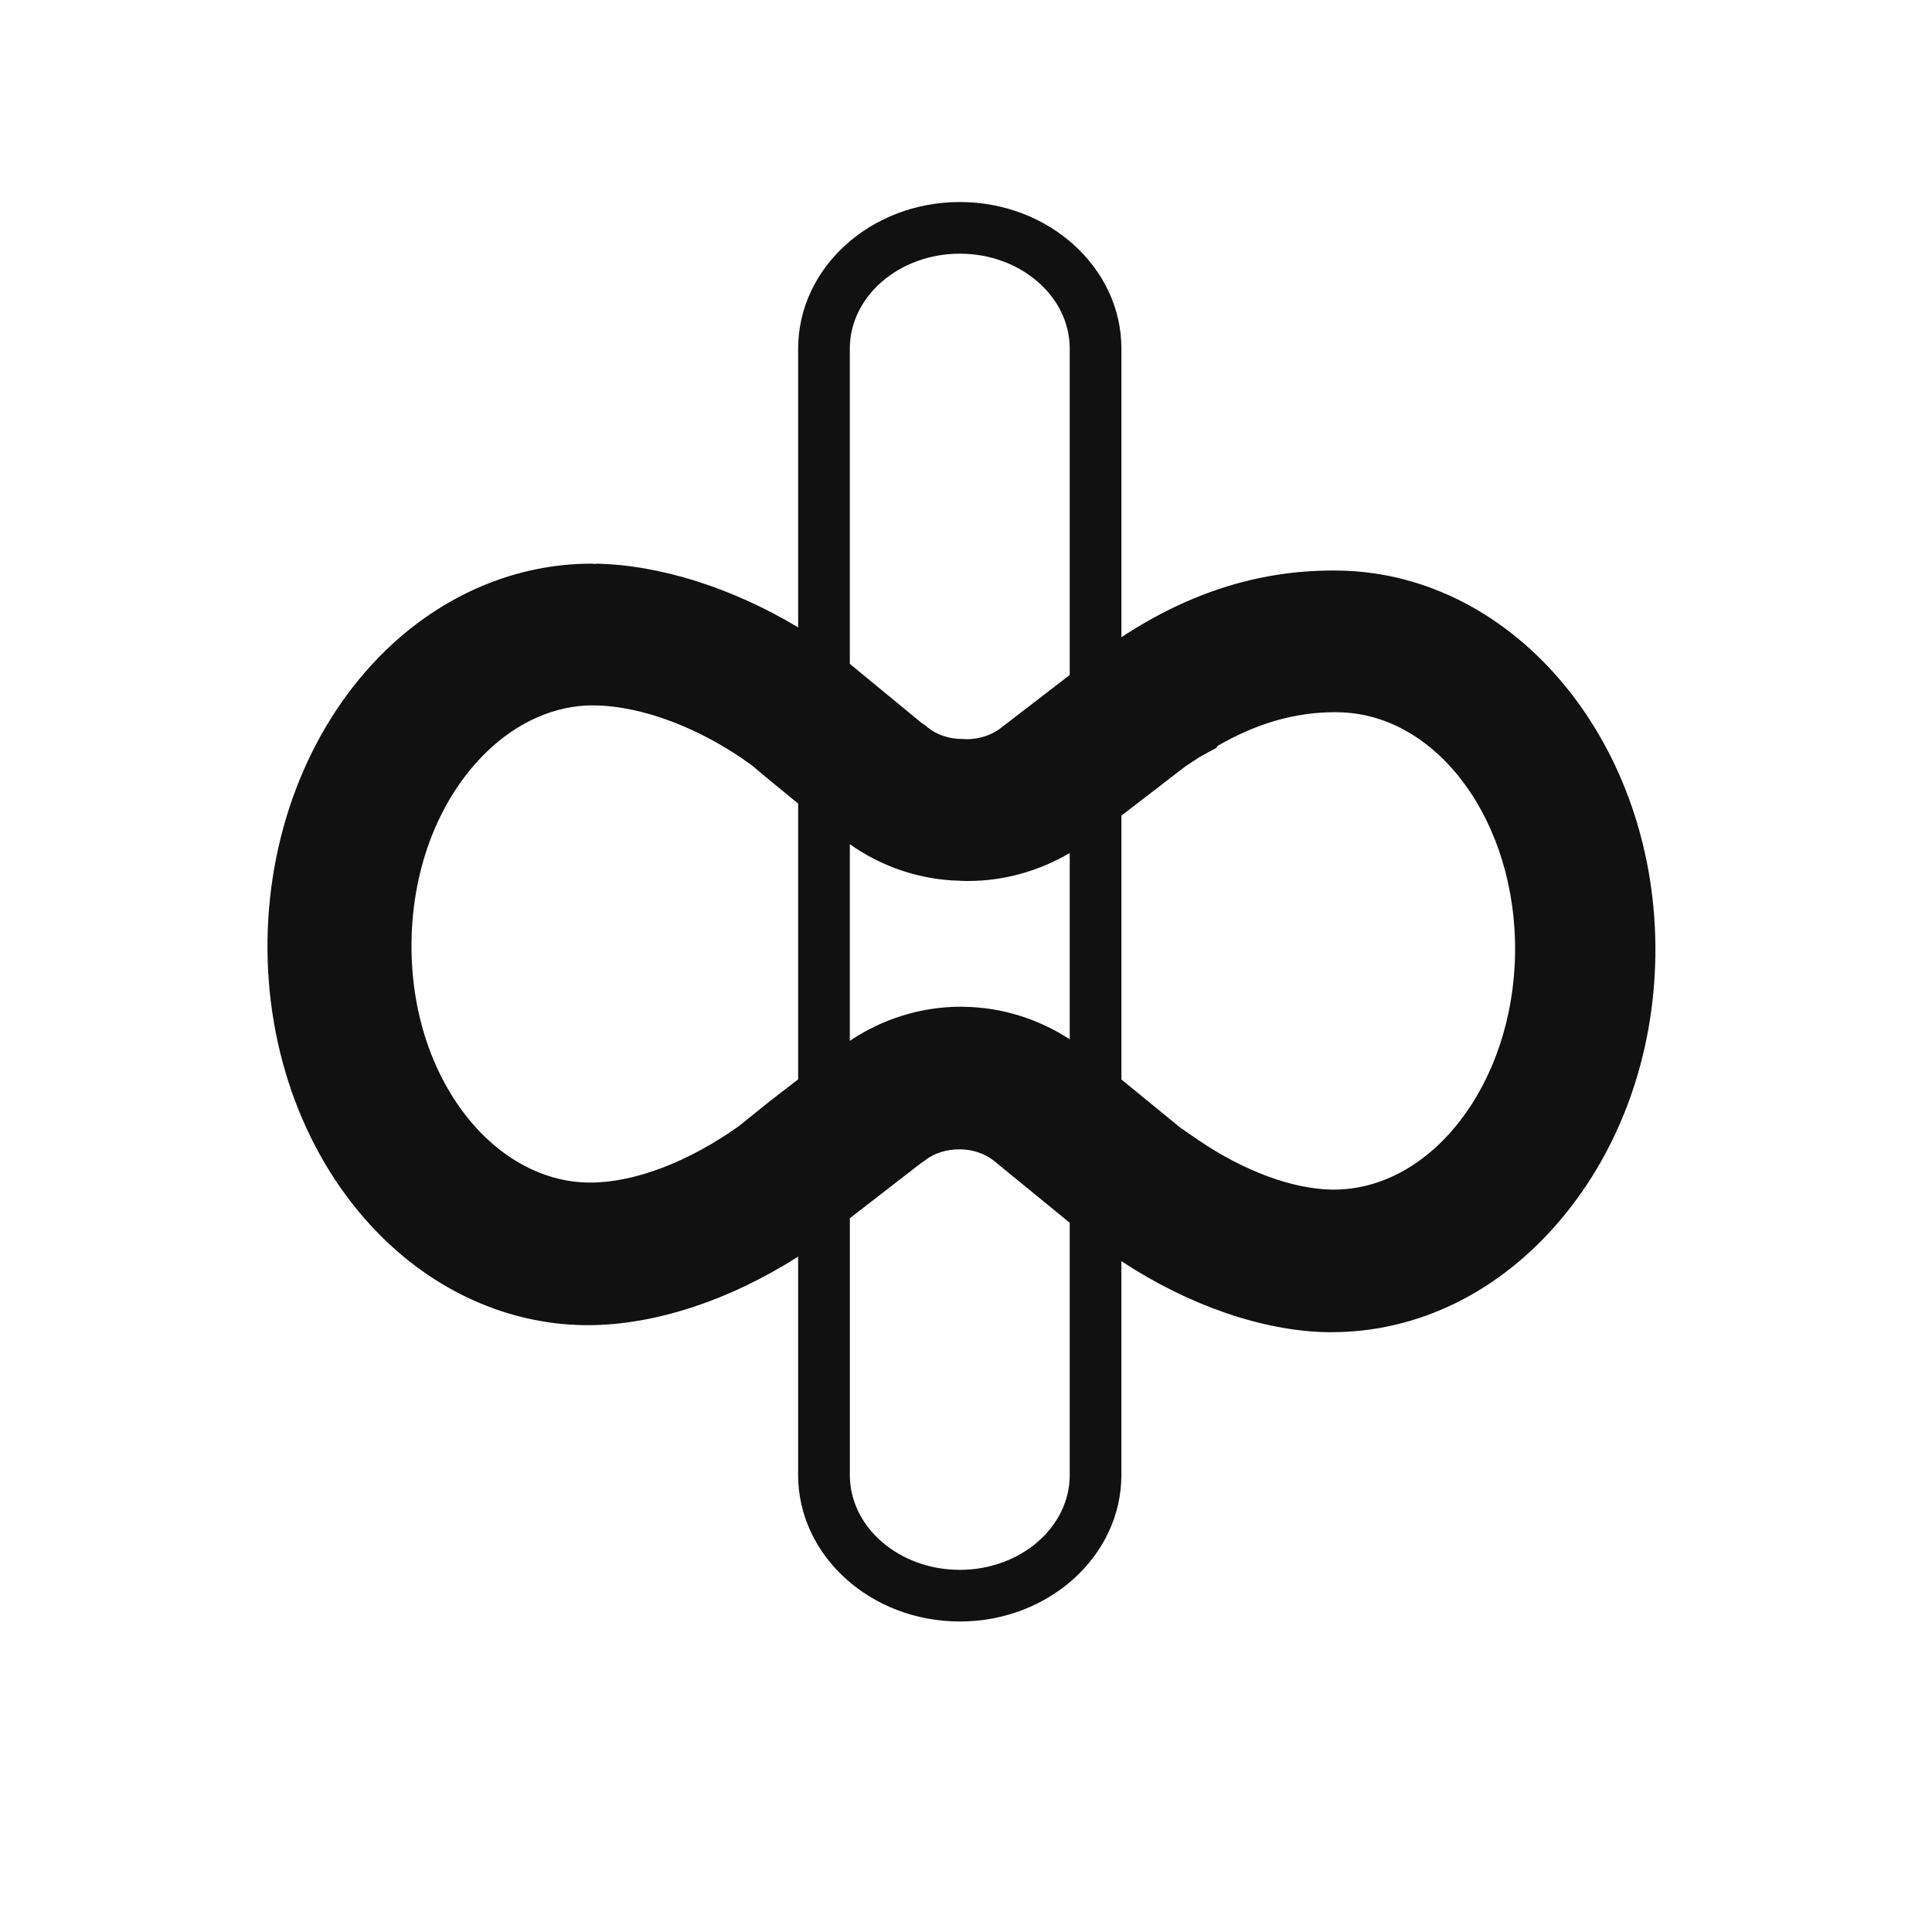
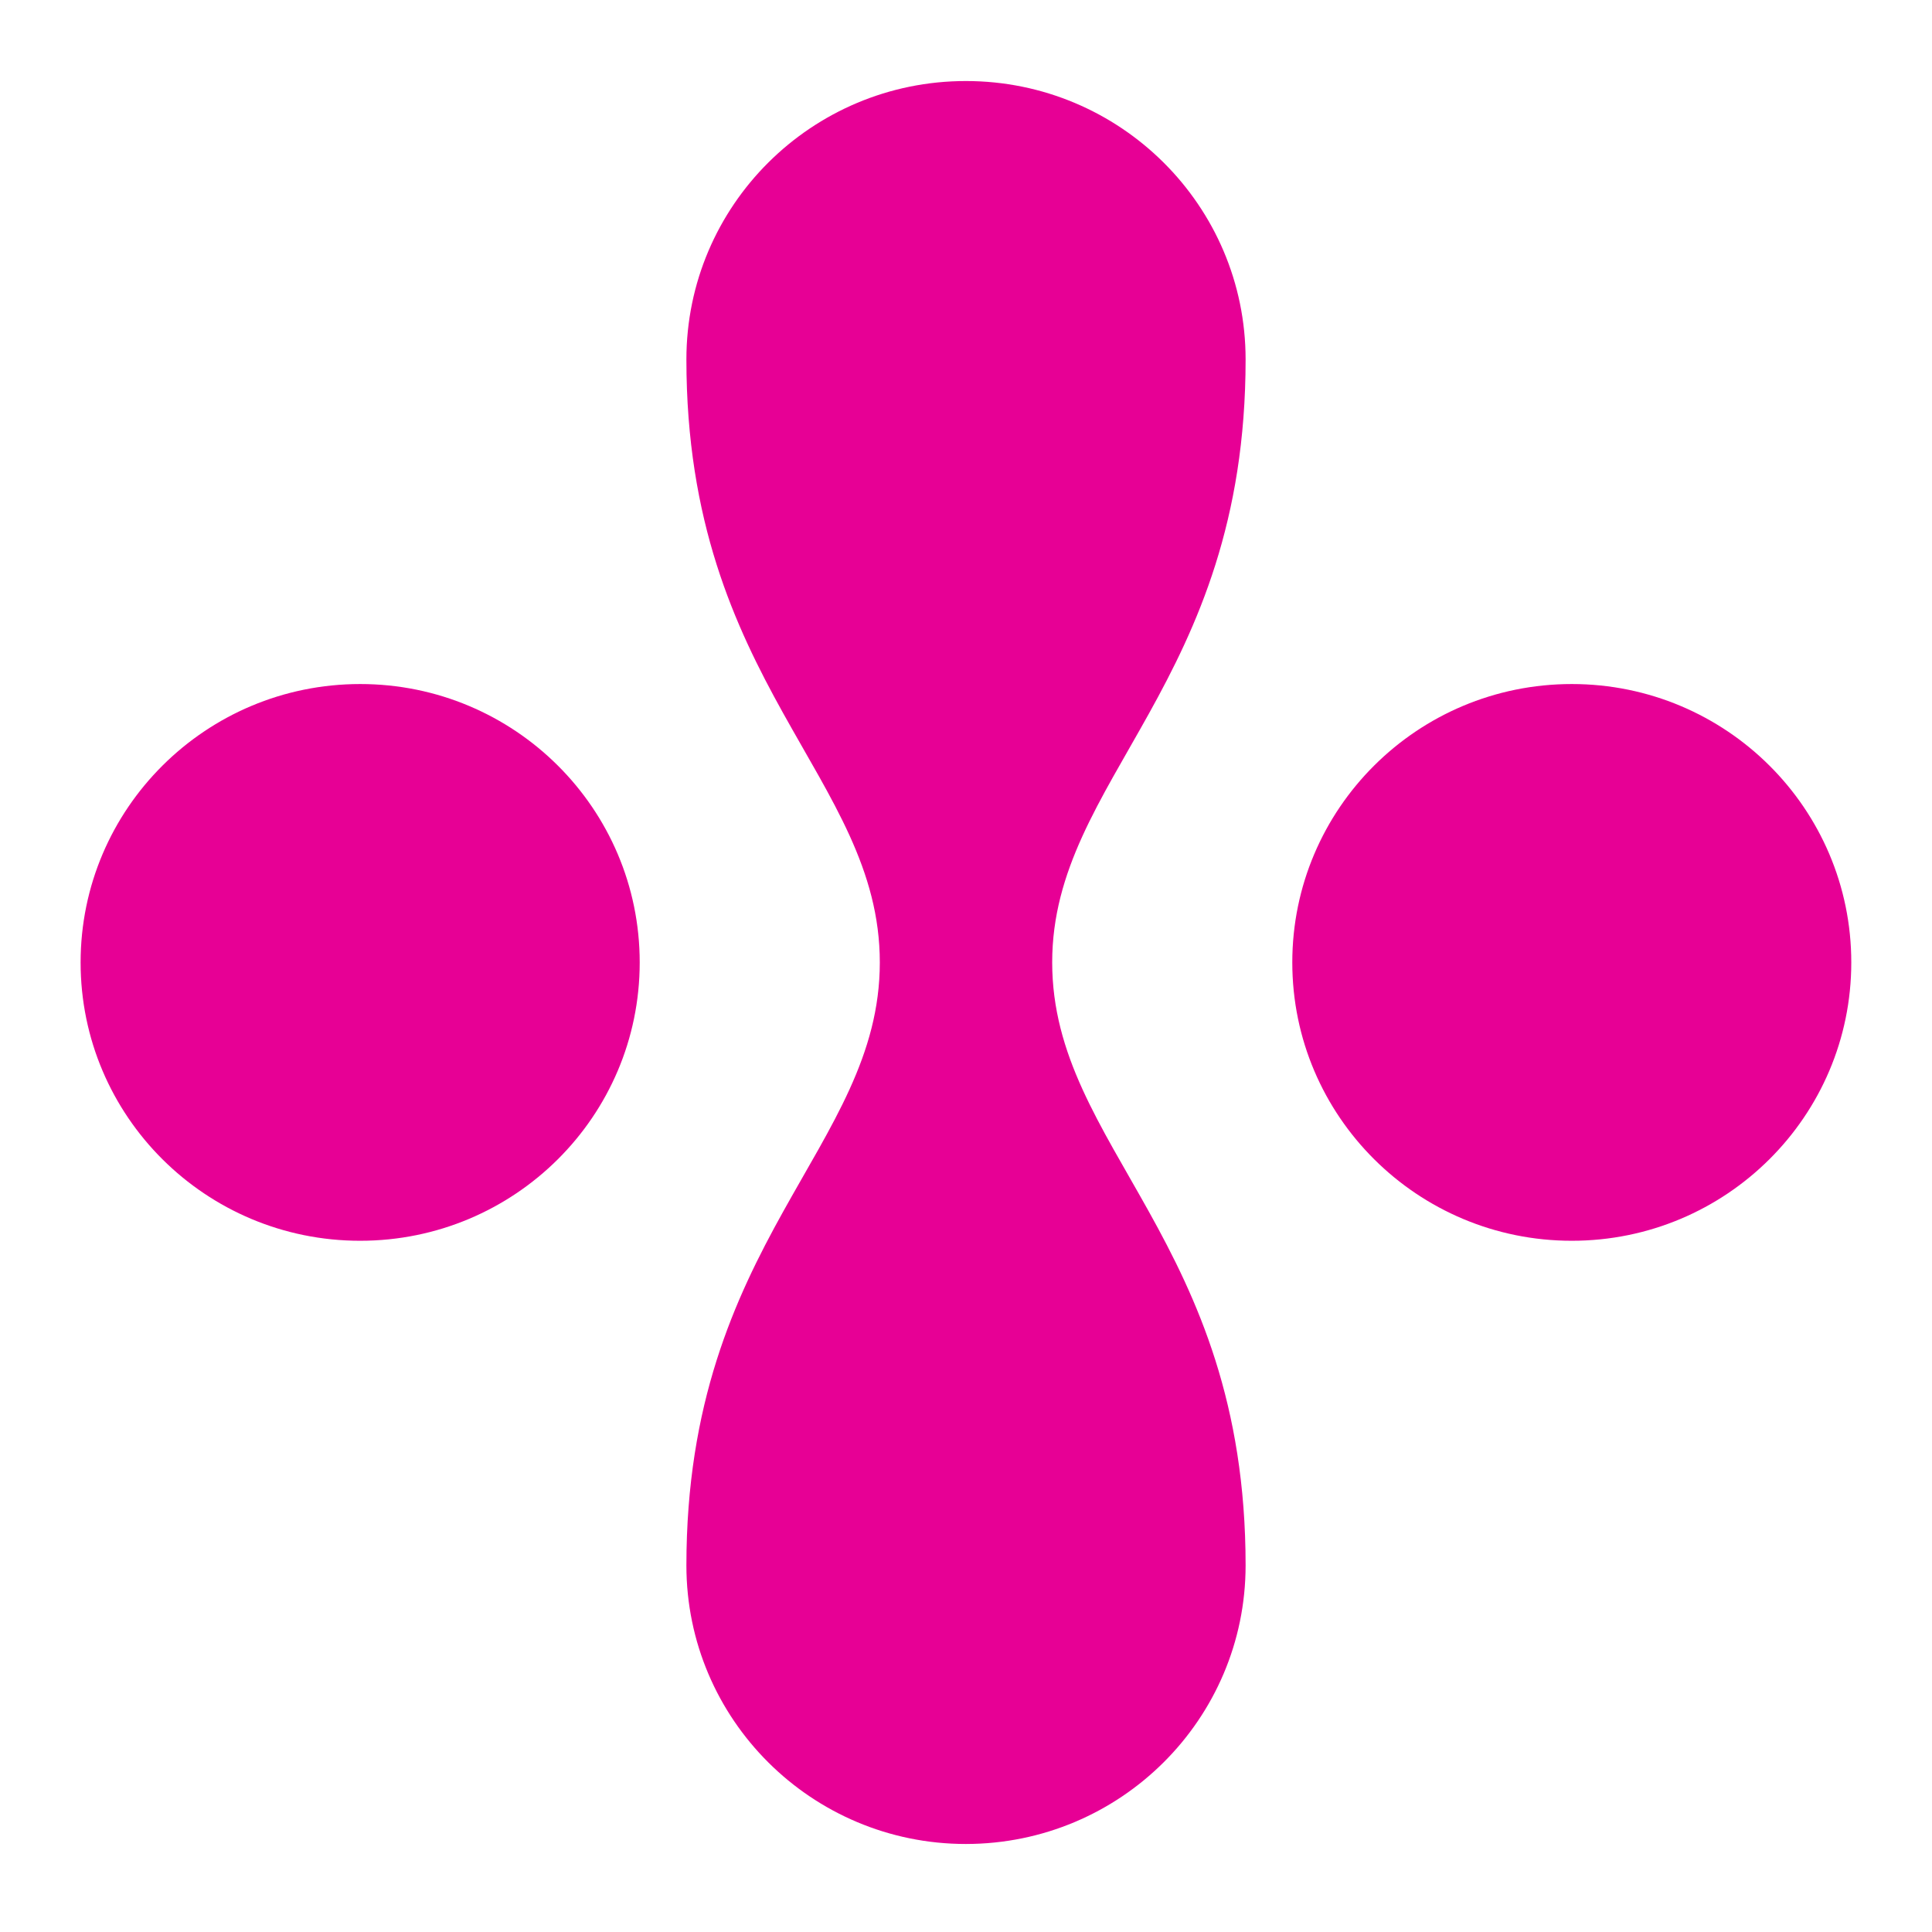
- <svg xmlns="http://www.w3.org/2000/svg" version="1.1" id="레이어_1" x="0px" y="0px" width="100px" height="100px" viewBox="0 0 100 100" enable-background="new 0 0 100 100" xml:space="preserve">
-   <path fill="#111111" d="M69.031,61.574h-0.11c-2.03-0.036-4.54-0.965-6.869-2.547c0,0-0.892-0.611-0.964-0.664  c-0.043-0.038-1.727-1.416-3.044-2.49V42.217c1.363-1.052,3.261-2.511,3.306-2.546c0.066-0.043,0.641-0.424,0.711-0.468  c0.062-0.037,0.401-0.223,0.401-0.223l0.521-0.282c0,0,0.008-0.06,0.011-0.075c2.028-1.178,4.03-1.76,6.103-1.76  c0,0,0.182,0.004,0.185,0.004c5.138,0.082,9.237,5.688,9.138,12.493C78.316,56.094,74.104,61.574,69.031,61.574 M49.68,81.255  c-3.139,0-5.692-2.202-5.692-4.907V63.061c0.153-0.121,0.257-0.205,0.259-0.207c0.017-0.015,3.346-2.59,3.412-2.642  c0.043-0.024,0.146-0.097,0.146-0.097l0.104-0.079c0.461-0.351,1.082-0.546,1.742-0.546h0.065c0.62,0.008,1.222,0.207,1.688,0.559  c0.011,0.008,2.443,1.999,3.965,3.242v13.057C55.369,79.053,52.814,81.255,49.68,81.255 M39.817,57.021c0,0-1.498,1.209-1.565,1.26  c-2.608,1.859-5.41,2.928-7.686,2.928h-0.13c-1.99-0.027-3.953-0.945-5.542-2.57c-2.341-2.412-3.654-6.029-3.593-9.914  c0.053-3.89,1.473-7.465,3.887-9.806c1.6-1.553,3.549-2.409,5.477-2.409c0,0,0.132,0.002,0.136,0.002  c2.47,0.037,5.493,1.188,8.093,3.086c0.182,0.15,0.931,0.775,0.939,0.782l1.479,1.213v14.274L39.817,57.021z M49.68,13.131  c3.136,0,5.689,2.206,5.689,4.911v16.895c-1.535,1.179-3.613,2.778-3.657,2.813c-0.476,0.331-1.069,0.511-1.681,0.511  c-0.022,0-0.189-0.01-0.189-0.01h-0.053c-0.679-0.008-1.309-0.221-1.77-0.598l-0.16-0.131c0,0-0.102-0.07-0.147-0.095  c-0.104-0.088-3.29-2.707-3.29-2.707l-0.435-0.359V18.042C43.987,15.337,46.541,13.131,49.68,13.131 M43.987,43.696  c1.637,1.163,3.634,1.846,5.689,1.891h-0.022l0.243,0.01l0.081,0.002h0.145c1.861,0,3.684-0.526,5.246-1.448v9.643  c-1.61-1.05-3.516-1.66-5.494-1.683l-0.136-0.004c-2.066,0-4.087,0.639-5.752,1.768V43.696z M69.302,29.533  c-3.972-0.063-7.657,1.084-11.258,3.448V18.042c0-4.182-3.752-7.585-8.364-7.585c-4.614,0-8.368,3.403-8.368,7.585v14.432  c-3.382-2.036-7.174-3.248-10.498-3.299l0.024,0.02c-0.075-0.008-0.142-0.02-0.225-0.02c-3.886,0-7.662,1.59-10.645,4.483  c-3.805,3.692-6.035,9.154-6.121,14.981c-0.086,5.824,1.982,11.341,5.68,15.146c2.955,3.041,6.756,4.748,10.711,4.805h0.198  c3.442,0,7.335-1.287,10.875-3.55v11.306c0,4.178,3.754,7.582,8.368,7.582c4.612,0,8.364-3.404,8.364-7.582V65.277  c3.456,2.281,7.321,3.619,10.664,3.677h0.202c4.502,0,8.729-2.082,11.897-5.858c3.066-3.646,4.801-8.477,4.875-13.609  C85.841,38.627,78.494,29.672,69.302,29.533" />
+ <svg xmlns="http://www.w3.org/2000/svg" version="1.1" id="레이어_1" x="0px" y="0px" width="18px" height="18px" viewBox="0 0 18 18" enable-background="new 0 0 18 18" xml:space="preserve">
+   <path fill="#E70095" d="M5.96,8.967c0-1.433-1.166-2.594-2.604-2.594S0.751,7.534,0.751,8.967s1.166,2.593,2.604,2.593  C4.795,11.56,5.96,10.399,5.96,8.967 M11.605,14.584c0-3.024-1.802-3.891-1.802-5.618c0-1.714,1.802-2.593,1.802-5.617  c0-1.432-1.167-2.594-2.606-2.594c-1.438,0-2.604,1.162-2.604,2.594c0,3.024,1.802,3.889,1.802,5.618  c0,1.727-1.802,2.593-1.802,5.618c0,1.433,1.167,2.595,2.604,2.595C10.438,17.179,11.605,16.017,11.605,14.584 M17.248,8.967  c0-1.433-1.166-2.594-2.604-2.594c-1.438,0-2.604,1.161-2.604,2.594s1.167,2.593,2.604,2.593  C16.082,11.56,17.248,10.399,17.248,8.967" />
</svg>
